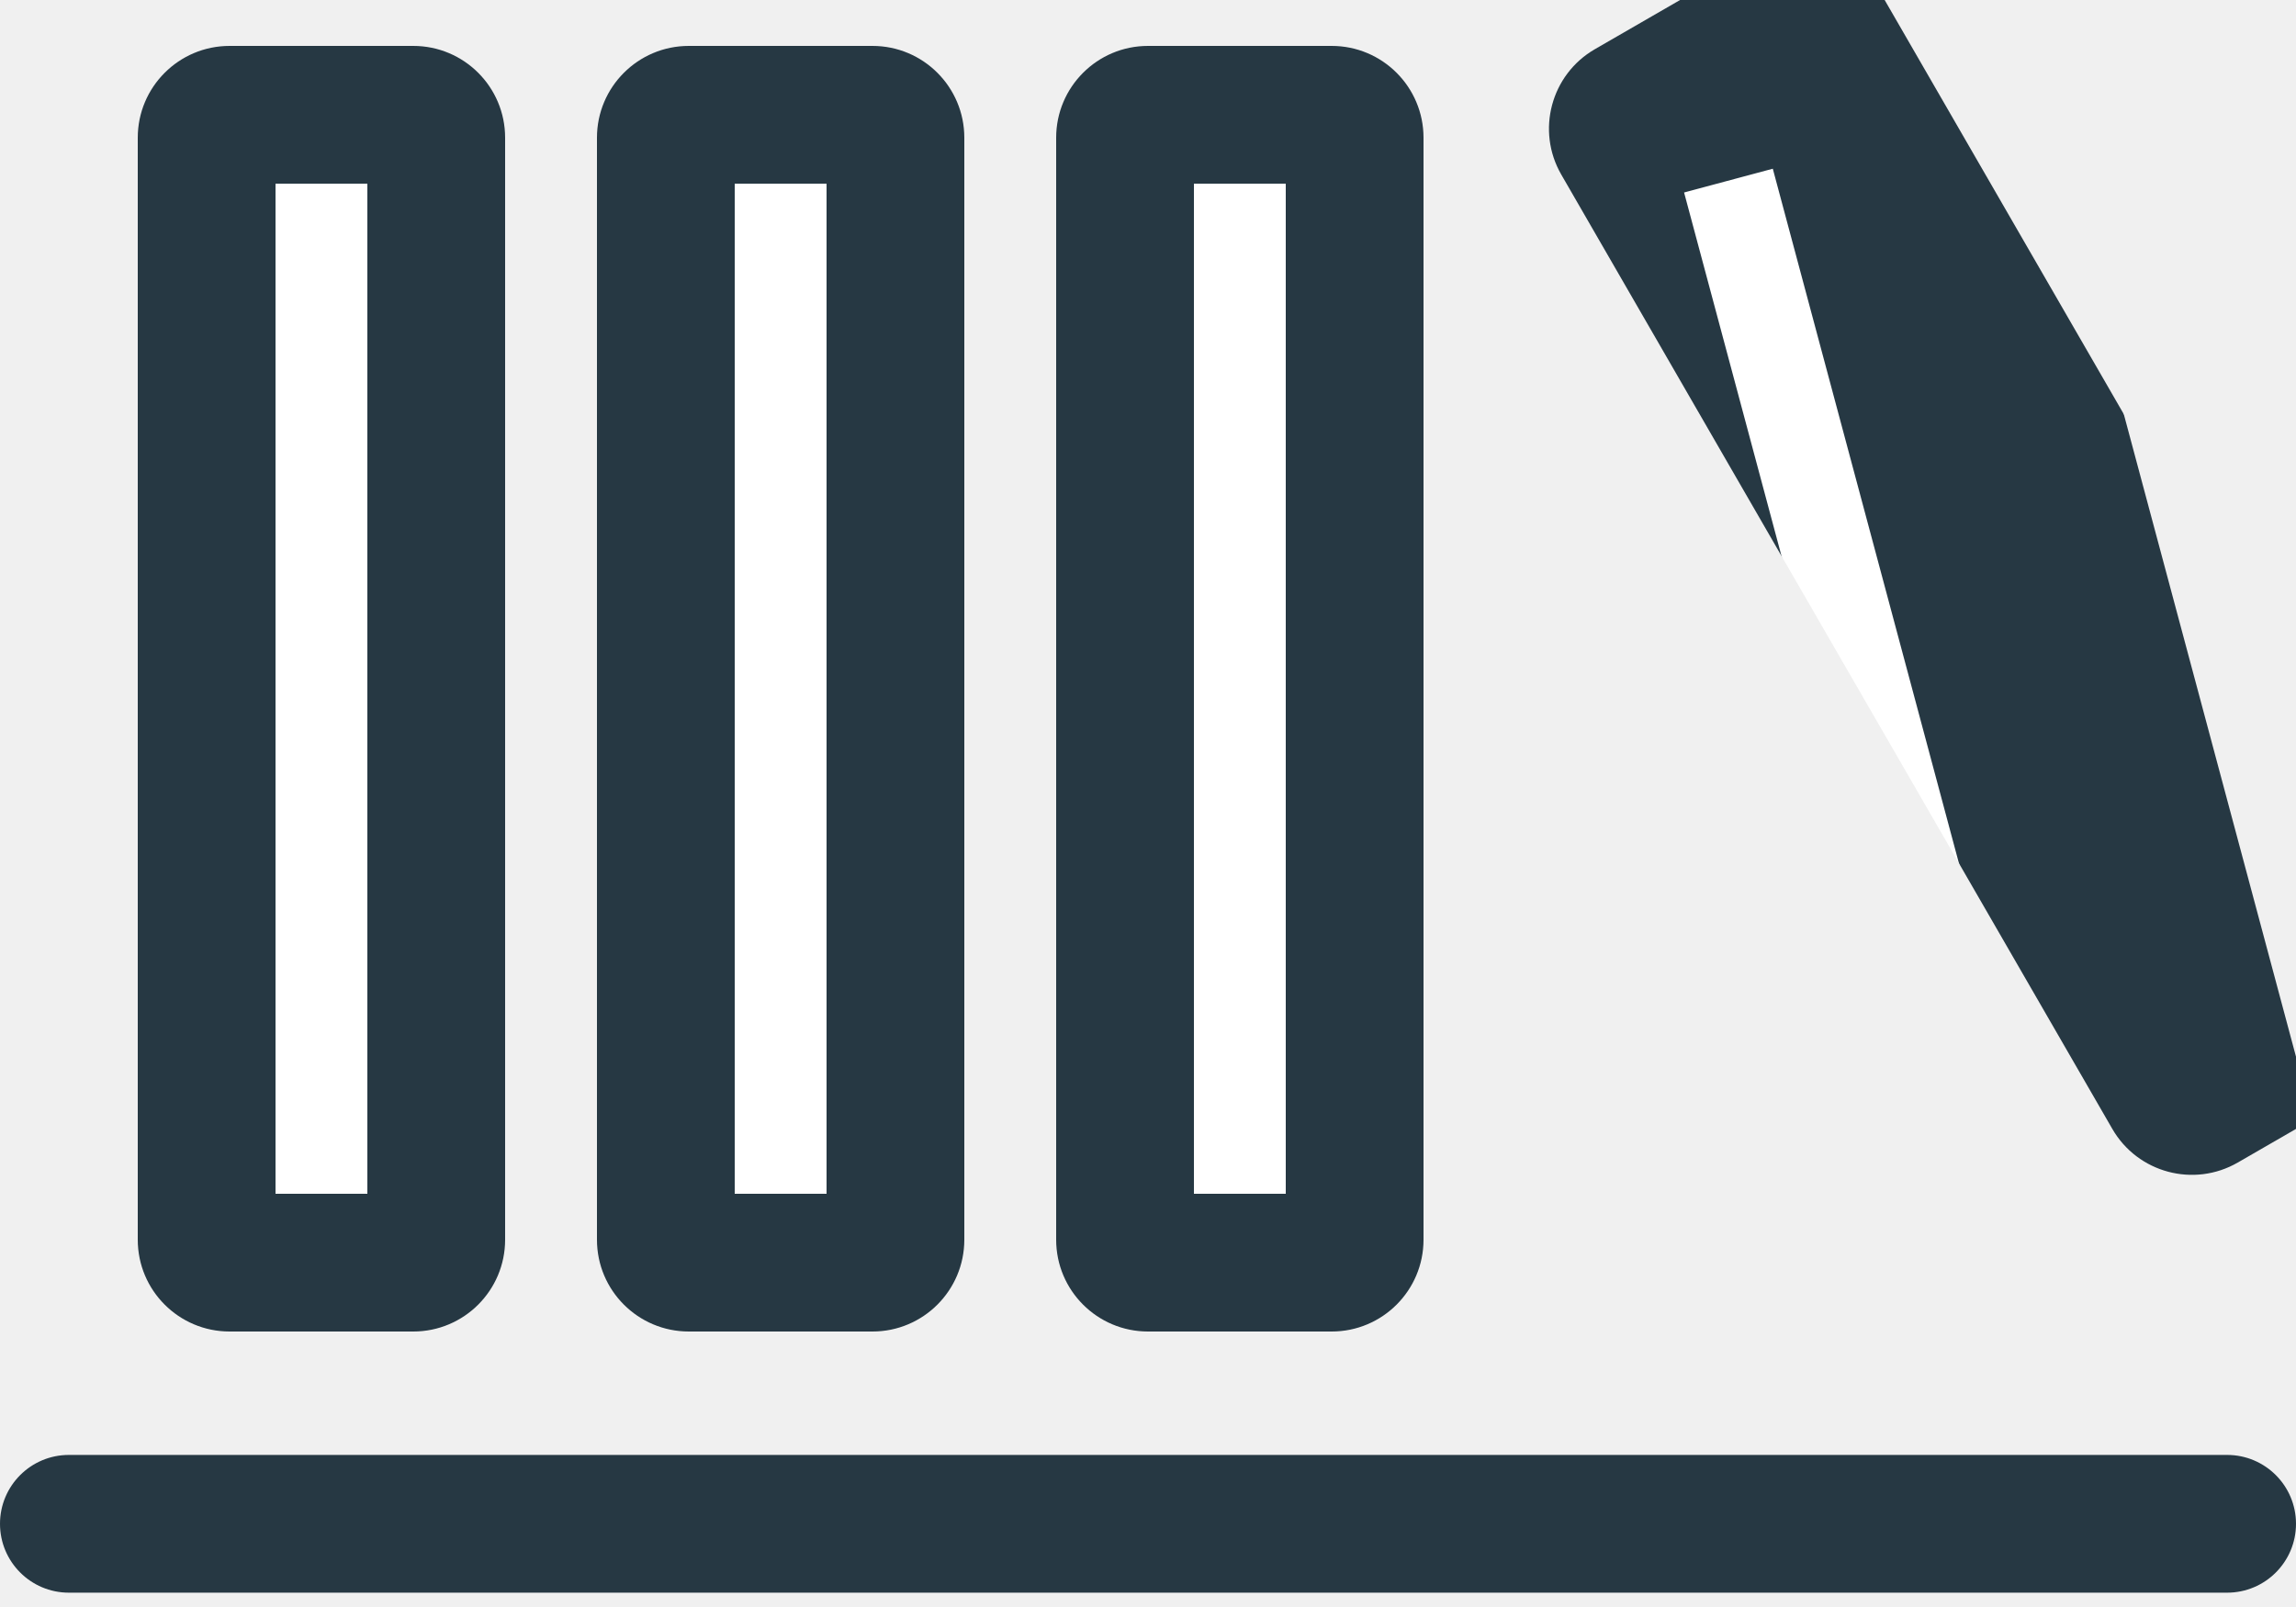
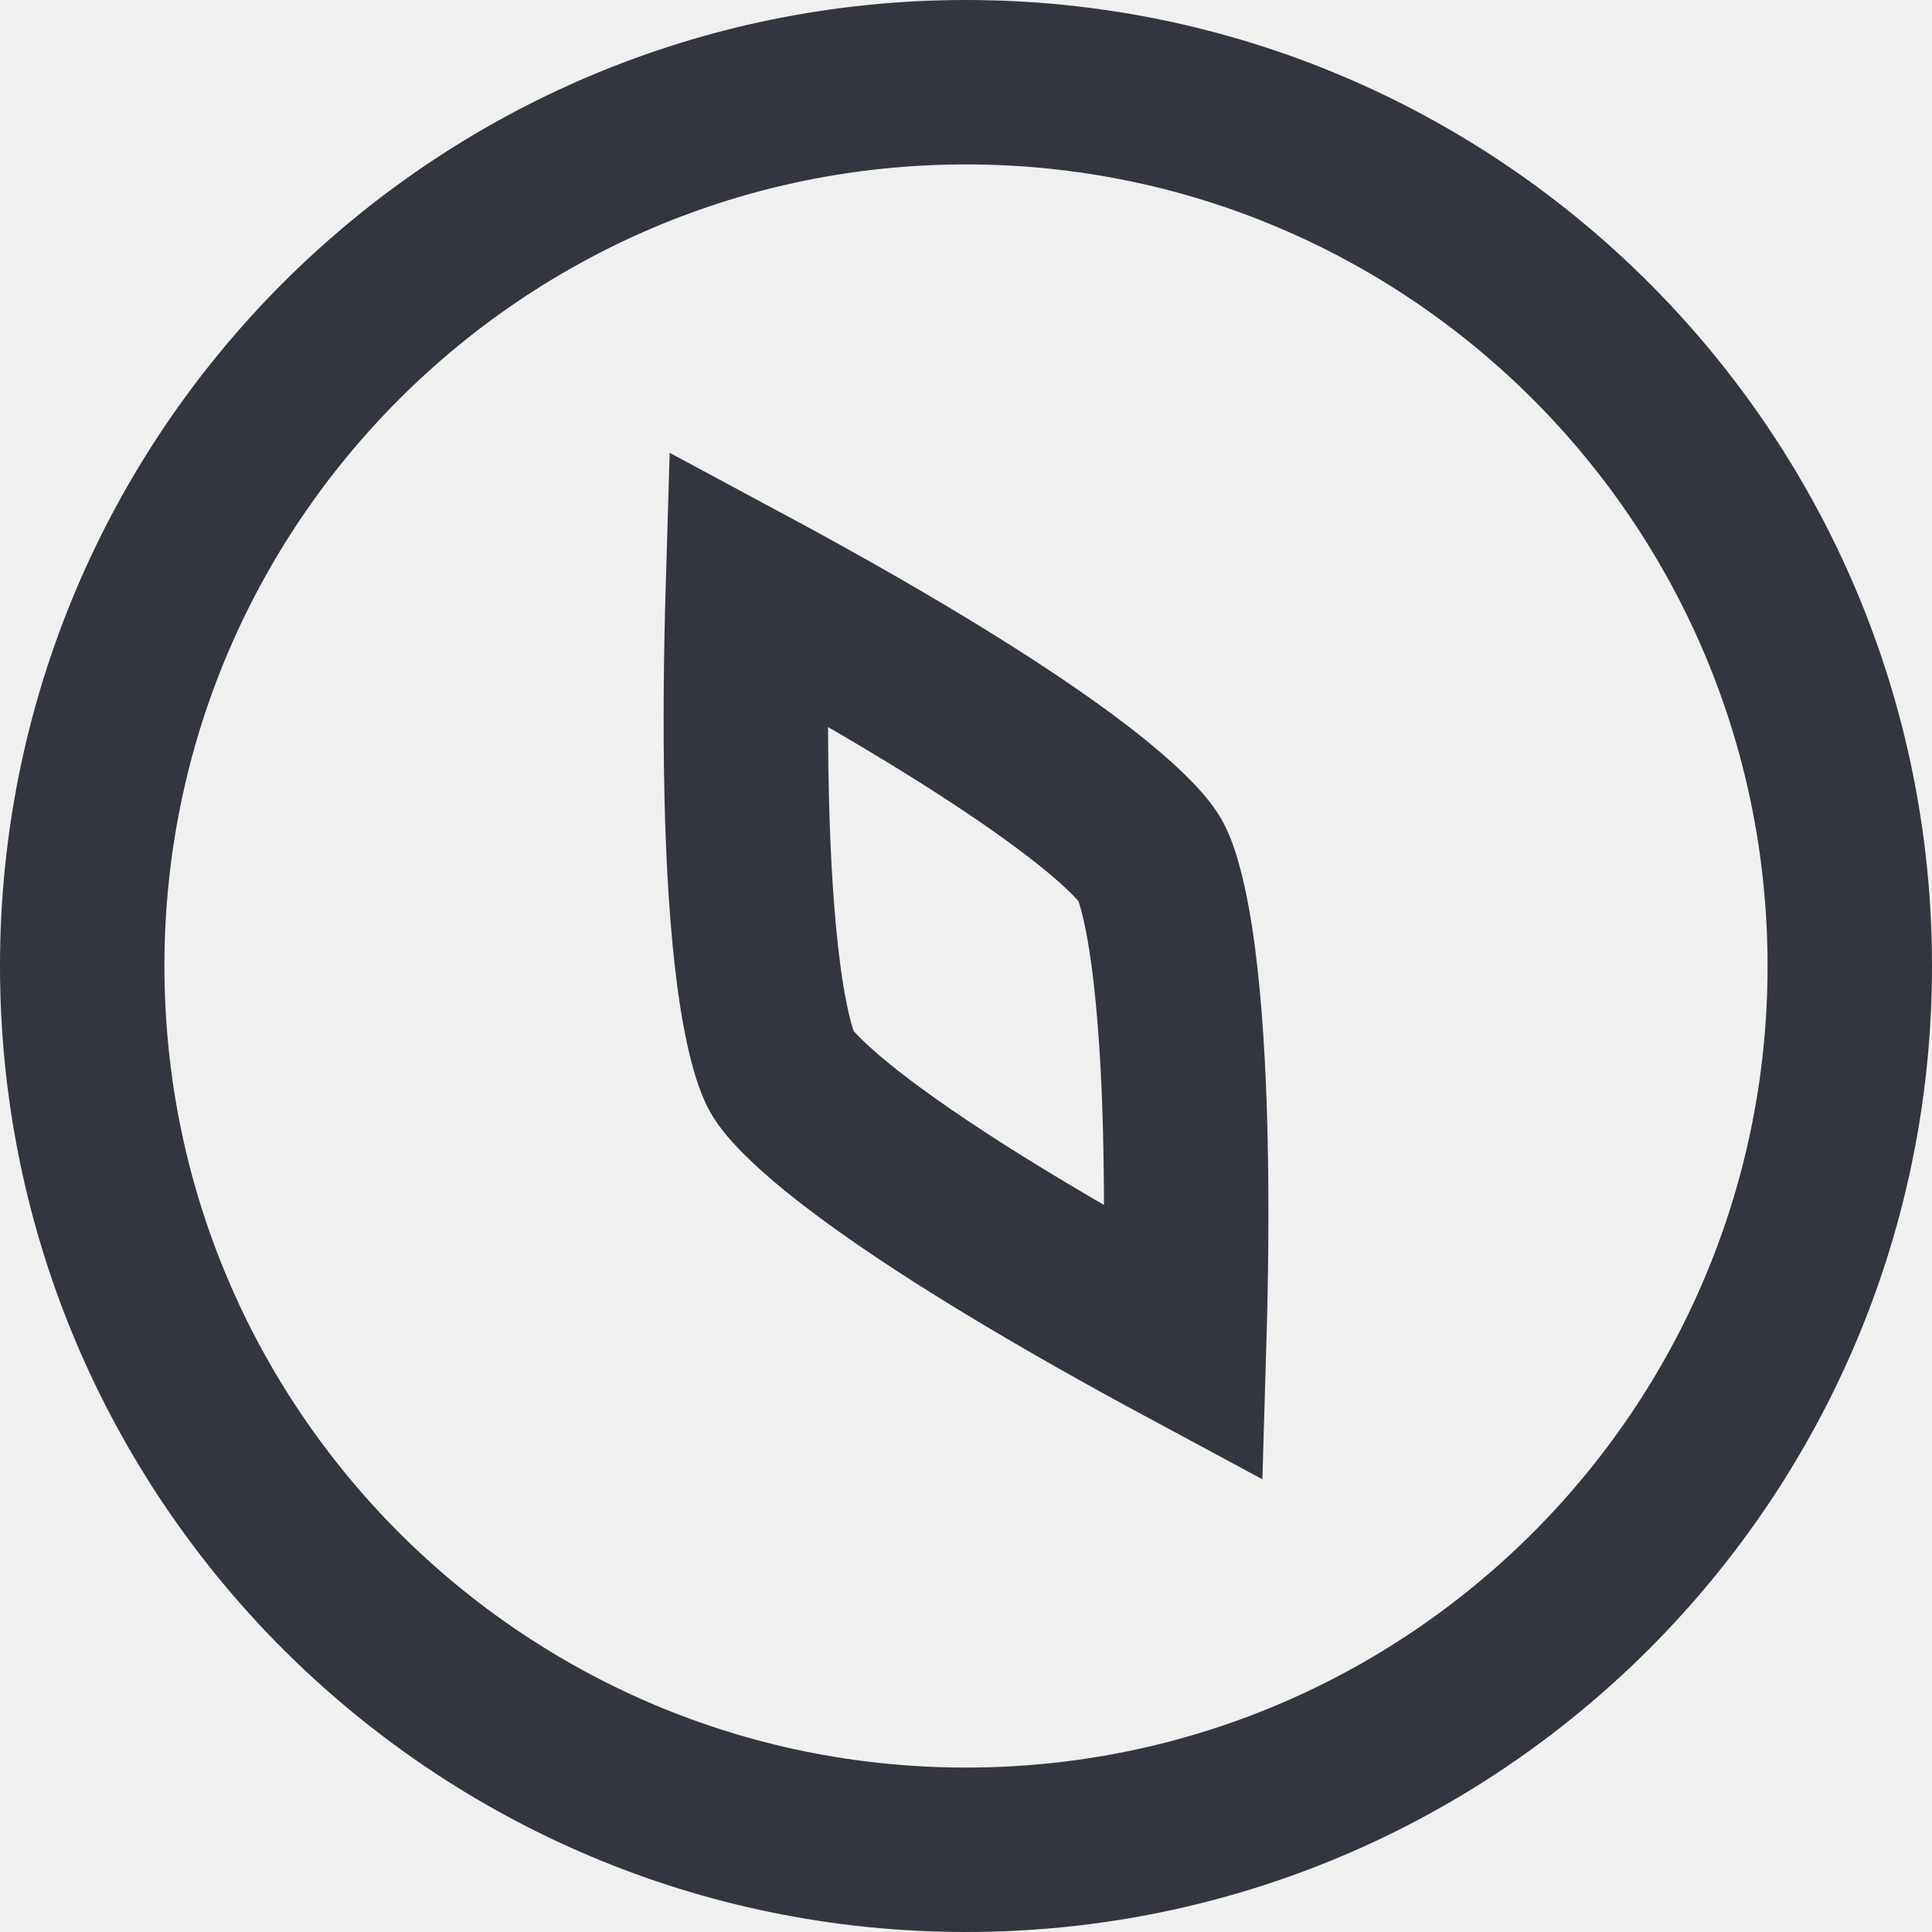
- <svg xmlns="http://www.w3.org/2000/svg" width="50" height="35" viewBox="0 0 50 35" fill="none">
-   <rect y="31.688" width="50" height="3" rx="1.5" fill="#263843" />
-   <mask id="path-2-inside-1_934_2466" fill="white">
-     <rect x="33" y="2.071" width="8" height="28" rx="2" transform="rotate(-15 33 2.07056)" />
-   </mask>
-   <rect x="33" y="2.071" width="8" height="28" rx="2" transform="rotate(-15 33 2.07056)" fill="white" stroke="#263843" stroke-width="6" mask="url(#path-2-inside-1_934_2466)" />
-   <mask id="path-3-inside-2_934_2466" fill="white">
-     <rect x="23" y="1" width="8" height="28" rx="2" />
-   </mask>
-   <rect x="23" y="1" width="8" height="28" rx="2" fill="white" stroke="#263843" stroke-width="6" mask="url(#path-3-inside-2_934_2466)" />
-   <mask id="path-4-inside-3_934_2466" fill="white">
-     <rect x="3" y="1" width="8" height="28" rx="2" />
-   </mask>
-   <rect x="3" y="1" width="8" height="28" rx="2" fill="white" stroke="#263843" stroke-width="6" mask="url(#path-4-inside-3_934_2466)" />
-   <mask id="path-5-inside-4_934_2466" fill="white">
-     <rect x="13" y="1" width="8" height="28" rx="2" />
-   </mask>
-   <rect x="13" y="1" width="8" height="28" rx="2" fill="white" stroke="#263843" stroke-width="6" mask="url(#path-5-inside-4_934_2466)" />
+ <svg xmlns="http://www.w3.org/2000/svg" width="47" height="47" viewBox="0 0 47 47" fill="none">
+   <path d="M28.834 27.537C28.879 29.367 28.851 31.21 28.807 32.691C27.503 31.989 25.893 31.091 24.33 30.137C23.021 29.338 21.781 28.519 20.791 27.759C19.735 26.948 19.192 26.371 19.026 26.083C18.86 25.795 18.631 25.036 18.457 23.716C18.294 22.479 18.205 20.995 18.167 19.463C18.122 17.632 18.15 15.789 18.194 14.309C19.498 15.01 21.108 15.908 22.671 16.863C23.979 17.662 25.22 18.48 26.209 19.24C27.265 20.051 27.808 20.628 27.975 20.916C28.141 21.205 28.37 21.963 28.544 23.284C28.707 24.52 28.796 26.004 28.834 27.537Z" stroke="#33363F" stroke-width="4" />
+   <circle cx="23.5" cy="23.5" r="21.5" stroke="#33363F" stroke-width="4" />
</svg>
